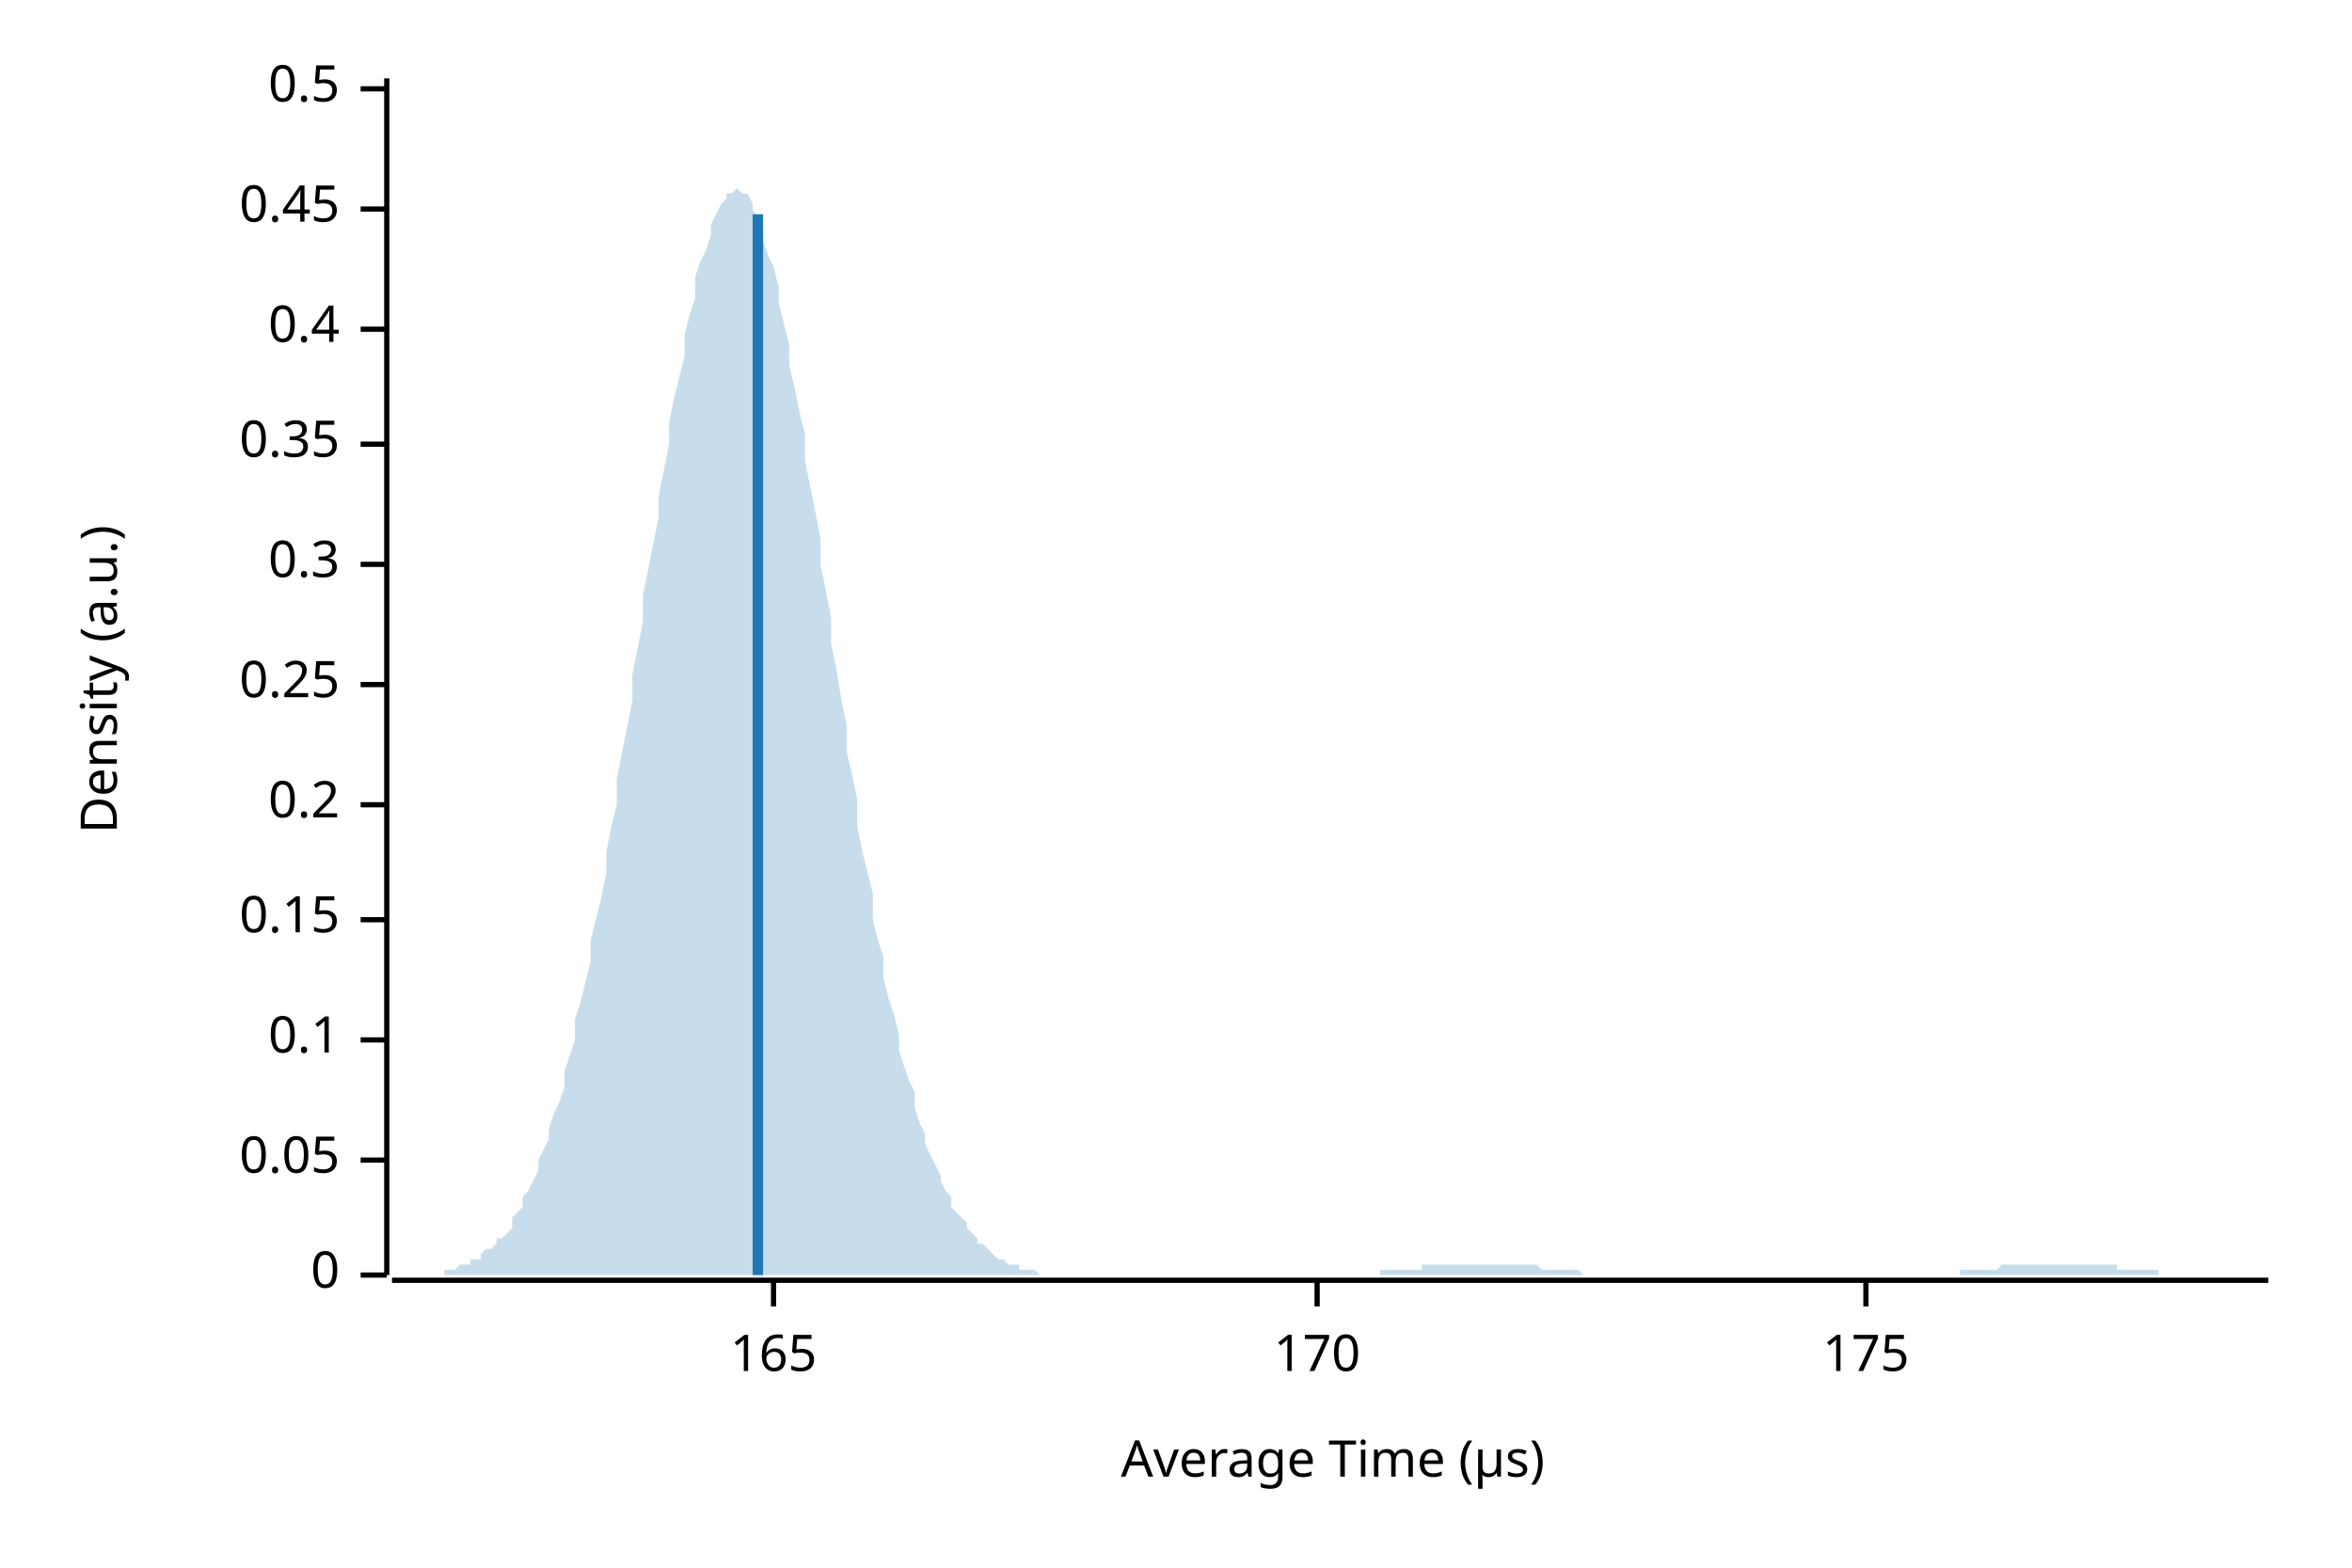
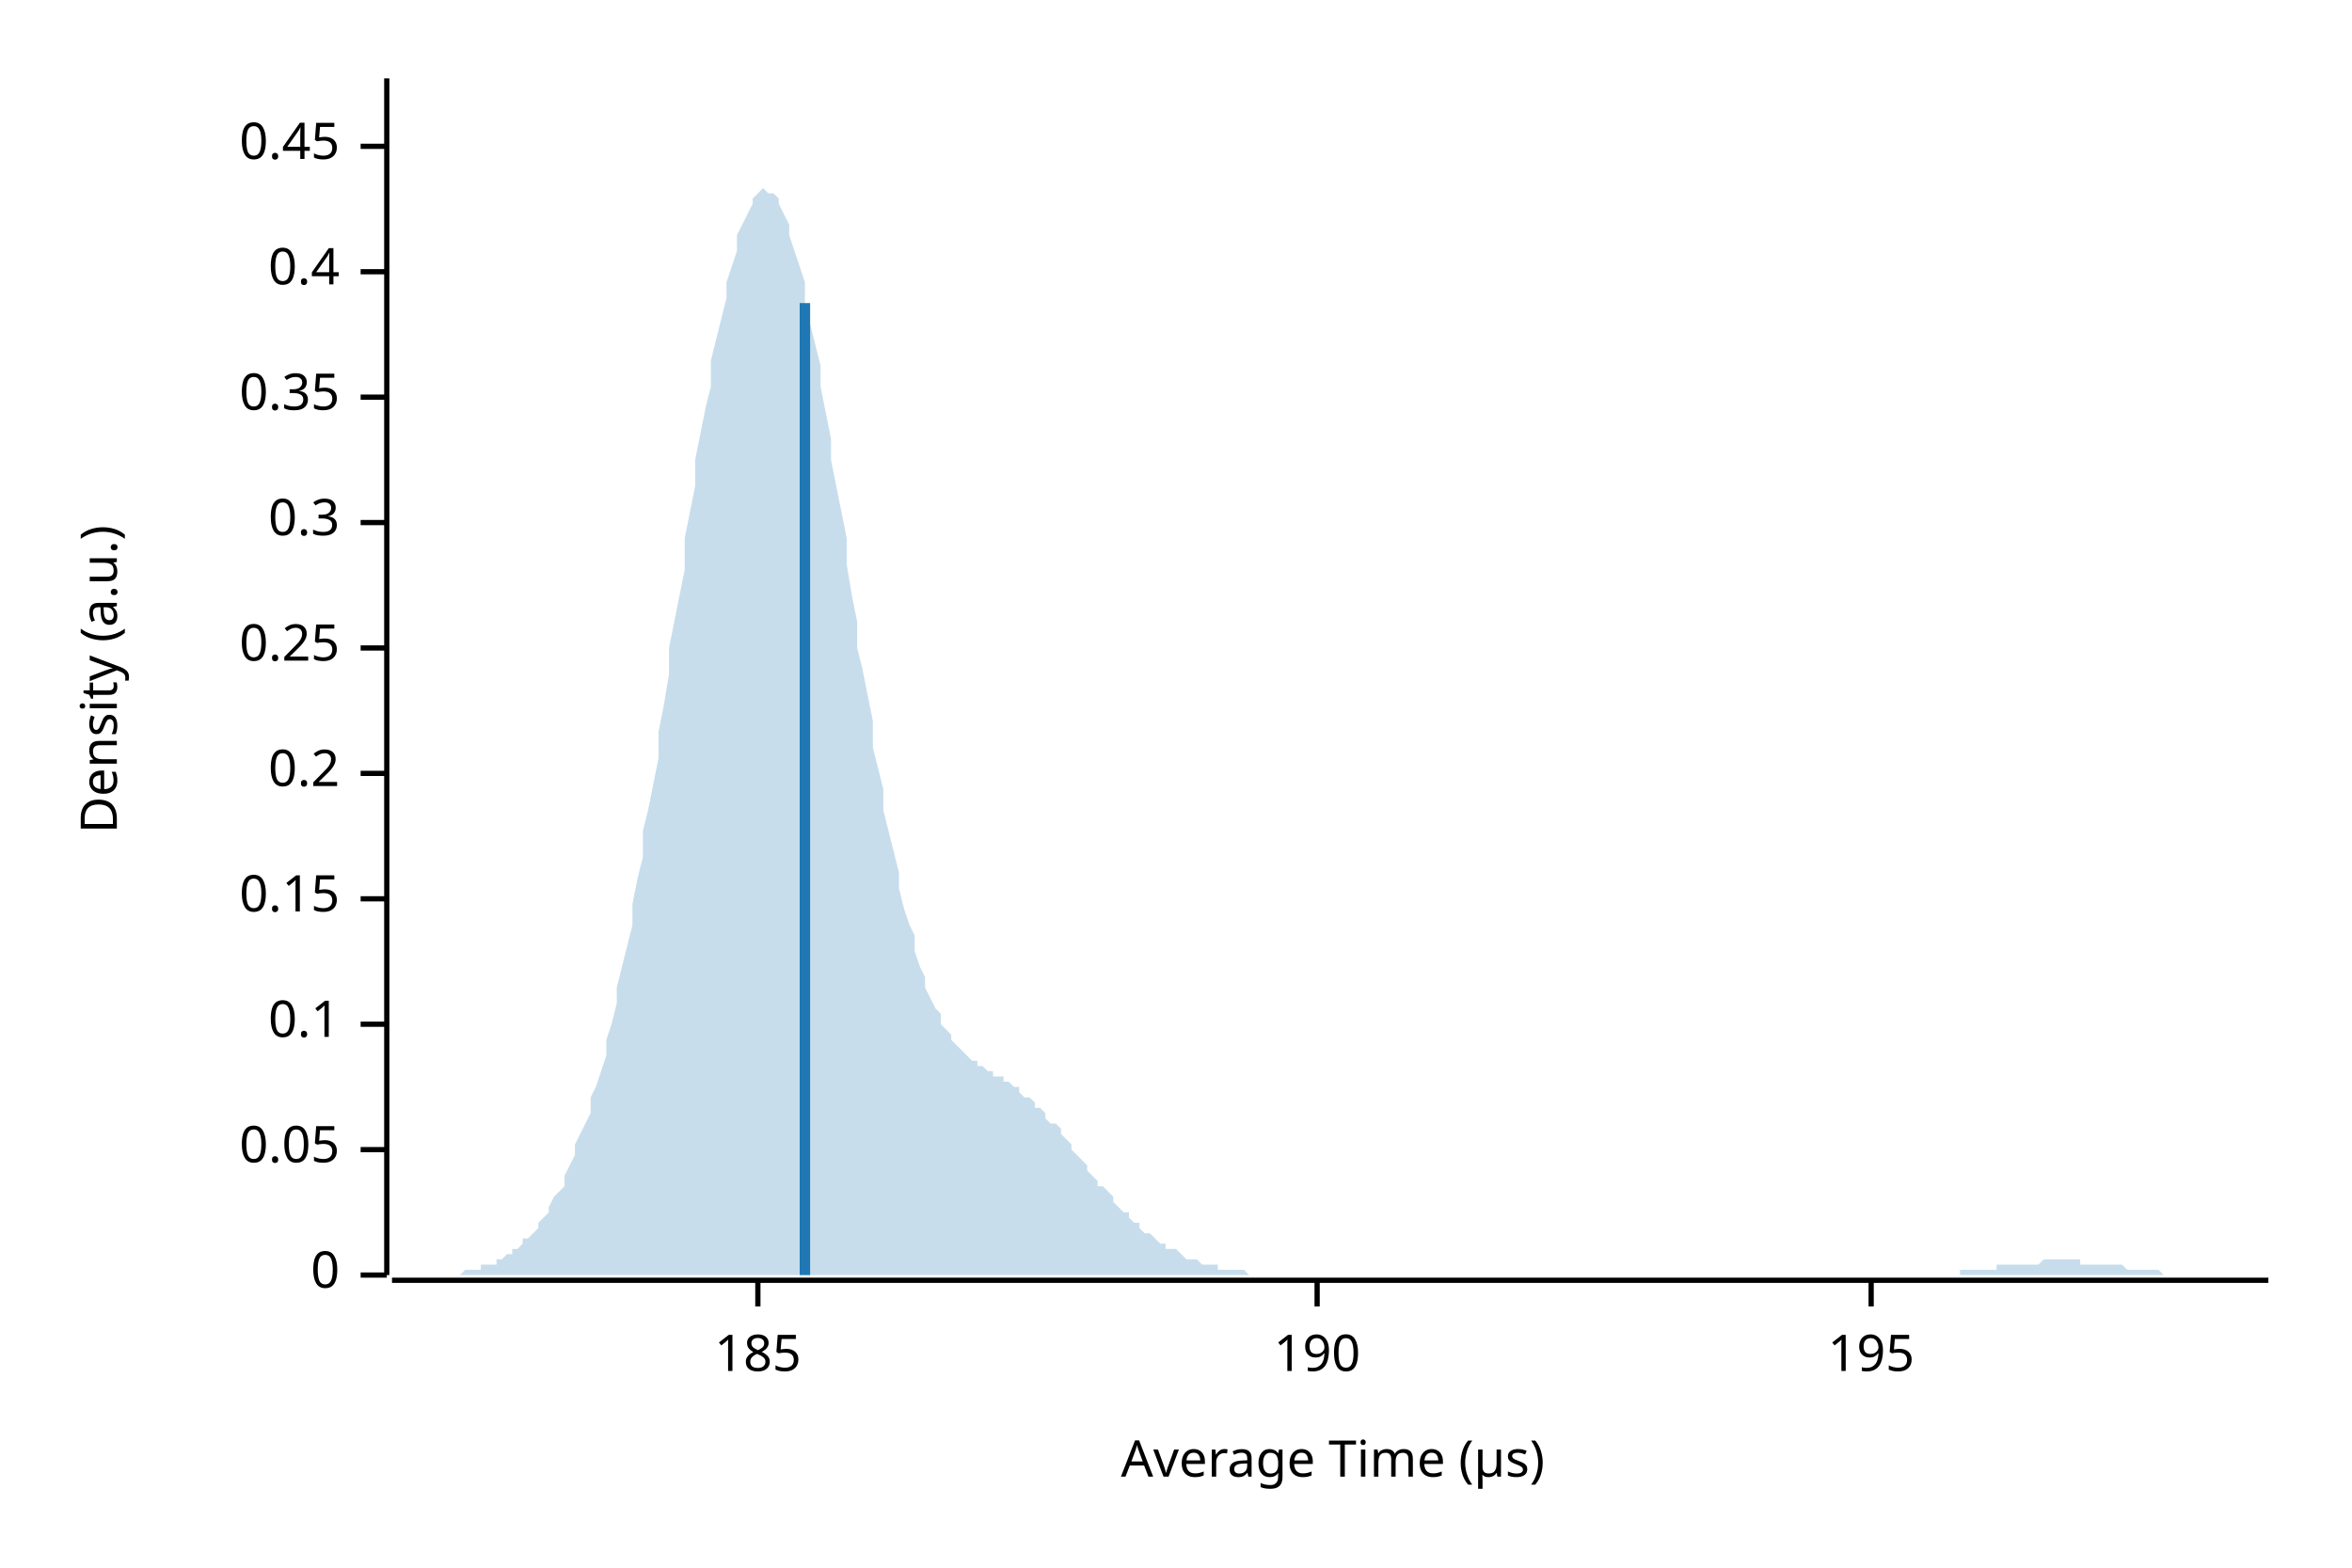
<svg xmlns="http://www.w3.org/2000/svg" width="450" height="300" viewBox="0 0 450 300">
  <text x="15" y="130" dy="0.76em" text-anchor="middle" font-family="sans-serif" font-size="9.677" opacity="1" fill="#000000" transform="rotate(270, 15, 130)">
Density (a.u.)
</text>
  <text x="255" y="285" dy="-0.5ex" text-anchor="middle" font-family="sans-serif" font-size="9.677" opacity="1" fill="#000000">
Average Time (µs)
</text>
  <polyline fill="none" opacity="1" stroke="#000000" stroke-width="1" points="74,15 74,244 " />
  <text x="65" y="244" dy="0.5ex" text-anchor="end" font-family="sans-serif" font-size="9.677" opacity="1" fill="#000000">
0
</text>
  <polyline fill="none" opacity="1" stroke="#000000" stroke-width="1" points="69,244 74,244 " />
-   <text x="65" y="222" dy="0.5ex" text-anchor="end" font-family="sans-serif" font-size="9.677" opacity="1" fill="#000000">
+   <text x="65" y="220" dy="0.5ex" text-anchor="end" font-family="sans-serif" font-size="9.677" opacity="1" fill="#000000">
0.05
</text>
-   <polyline fill="none" opacity="1" stroke="#000000" stroke-width="1" points="69,222 74,222 " />
-   <text x="65" y="199" dy="0.5ex" text-anchor="end" font-family="sans-serif" font-size="9.677" opacity="1" fill="#000000">
+   <polyline fill="none" opacity="1" stroke="#000000" stroke-width="1" points="69,220 74,220 " />
+   <text x="65" y="196" dy="0.5ex" text-anchor="end" font-family="sans-serif" font-size="9.677" opacity="1" fill="#000000">
0.1
</text>
-   <polyline fill="none" opacity="1" stroke="#000000" stroke-width="1" points="69,199 74,199 " />
-   <text x="65" y="176" dy="0.5ex" text-anchor="end" font-family="sans-serif" font-size="9.677" opacity="1" fill="#000000">
+   <polyline fill="none" opacity="1" stroke="#000000" stroke-width="1" points="69,196 74,196 " />
+   <text x="65" y="172" dy="0.5ex" text-anchor="end" font-family="sans-serif" font-size="9.677" opacity="1" fill="#000000">
0.15
</text>
-   <polyline fill="none" opacity="1" stroke="#000000" stroke-width="1" points="69,176 74,176 " />
-   <text x="65" y="154" dy="0.5ex" text-anchor="end" font-family="sans-serif" font-size="9.677" opacity="1" fill="#000000">
+   <polyline fill="none" opacity="1" stroke="#000000" stroke-width="1" points="69,172 74,172 " />
+   <text x="65" y="148" dy="0.5ex" text-anchor="end" font-family="sans-serif" font-size="9.677" opacity="1" fill="#000000">
0.2
</text>
-   <polyline fill="none" opacity="1" stroke="#000000" stroke-width="1" points="69,154 74,154 " />
-   <text x="65" y="131" dy="0.5ex" text-anchor="end" font-family="sans-serif" font-size="9.677" opacity="1" fill="#000000">
+   <polyline fill="none" opacity="1" stroke="#000000" stroke-width="1" points="69,148 74,148 " />
+   <text x="65" y="124" dy="0.5ex" text-anchor="end" font-family="sans-serif" font-size="9.677" opacity="1" fill="#000000">
0.25
</text>
-   <polyline fill="none" opacity="1" stroke="#000000" stroke-width="1" points="69,131 74,131 " />
-   <text x="65" y="108" dy="0.5ex" text-anchor="end" font-family="sans-serif" font-size="9.677" opacity="1" fill="#000000">
+   <polyline fill="none" opacity="1" stroke="#000000" stroke-width="1" points="69,124 74,124 " />
+   <text x="65" y="100" dy="0.5ex" text-anchor="end" font-family="sans-serif" font-size="9.677" opacity="1" fill="#000000">
0.3
</text>
-   <polyline fill="none" opacity="1" stroke="#000000" stroke-width="1" points="69,108 74,108 " />
-   <text x="65" y="85" dy="0.5ex" text-anchor="end" font-family="sans-serif" font-size="9.677" opacity="1" fill="#000000">
+   <polyline fill="none" opacity="1" stroke="#000000" stroke-width="1" points="69,100 74,100 " />
+   <text x="65" y="76" dy="0.5ex" text-anchor="end" font-family="sans-serif" font-size="9.677" opacity="1" fill="#000000">
0.35
</text>
-   <polyline fill="none" opacity="1" stroke="#000000" stroke-width="1" points="69,85 74,85 " />
-   <text x="65" y="63" dy="0.5ex" text-anchor="end" font-family="sans-serif" font-size="9.677" opacity="1" fill="#000000">
+   <polyline fill="none" opacity="1" stroke="#000000" stroke-width="1" points="69,76 74,76 " />
+   <text x="65" y="52" dy="0.5ex" text-anchor="end" font-family="sans-serif" font-size="9.677" opacity="1" fill="#000000">
0.4
</text>
-   <polyline fill="none" opacity="1" stroke="#000000" stroke-width="1" points="69,63 74,63 " />
-   <text x="65" y="40" dy="0.5ex" text-anchor="end" font-family="sans-serif" font-size="9.677" opacity="1" fill="#000000">
+   <polyline fill="none" opacity="1" stroke="#000000" stroke-width="1" points="69,52 74,52 " />
+   <text x="65" y="28" dy="0.5ex" text-anchor="end" font-family="sans-serif" font-size="9.677" opacity="1" fill="#000000">
0.45
</text>
-   <polyline fill="none" opacity="1" stroke="#000000" stroke-width="1" points="69,40 74,40 " />
-   <text x="65" y="17" dy="0.5ex" text-anchor="end" font-family="sans-serif" font-size="9.677" opacity="1" fill="#000000">
- 0.5
+   <polyline fill="none" opacity="1" stroke="#000000" stroke-width="1" points="69,28 74,28 " />
+   <polyline fill="none" opacity="1" stroke="#000000" stroke-width="1" points="75,245 434,245 " />
+   <text x="145" y="255" dy="0.76em" text-anchor="middle" font-family="sans-serif" font-size="9.677" opacity="1" fill="#000000">
+ 185
</text>
-   <polyline fill="none" opacity="1" stroke="#000000" stroke-width="1" points="69,17 74,17 " />
-   <polyline fill="none" opacity="1" stroke="#000000" stroke-width="1" points="75,245 434,245 " />
-   <text x="148" y="255" dy="0.76em" text-anchor="middle" font-family="sans-serif" font-size="9.677" opacity="1" fill="#000000">
- 165
- </text>
-   <polyline fill="none" opacity="1" stroke="#000000" stroke-width="1" points="148,245 148,250 " />
+   <polyline fill="none" opacity="1" stroke="#000000" stroke-width="1" points="145,245 145,250 " />
  <text x="252" y="255" dy="0.76em" text-anchor="middle" font-family="sans-serif" font-size="9.677" opacity="1" fill="#000000">
- 170
+ 190
</text>
  <polyline fill="none" opacity="1" stroke="#000000" stroke-width="1" points="252,245 252,250 " />
-   <text x="357" y="255" dy="0.76em" text-anchor="middle" font-family="sans-serif" font-size="9.677" opacity="1" fill="#000000">
- 175
+   <text x="358" y="255" dy="0.76em" text-anchor="middle" font-family="sans-serif" font-size="9.677" opacity="1" fill="#000000">
+ 195
</text>
-   <polyline fill="none" opacity="1" stroke="#000000" stroke-width="1" points="357,245 357,250 " />
-   <polygon opacity="0.25" fill="#1F78B4" points="75,244 75,244 76,244 77,244 77,244 78,244 79,244 80,244 80,244 81,244 82,244 82,244 83,244 84,244 85,244 85,243 86,243 87,243 87,243 88,242 89,242 90,242 90,241 91,241 92,241 92,240 93,239 94,239 95,238 95,237 96,237 97,236 98,235 98,233 99,232 100,231 100,229 101,228 102,226 103,224 103,222 104,220 105,218 105,216 106,213 107,211 108,208 108,205 109,202 110,199 110,195 111,192 112,188 113,184 113,180 114,176 115,172 116,167 116,163 117,158 118,154 118,149 119,144 120,139 121,134 121,129 122,124 123,119 123,114 124,109 125,104 126,99 126,95 127,90 128,85 128,81 129,76 130,72 131,68 131,64 132,60 133,57 133,53 134,50 135,48 136,45 136,43 137,41 138,39 139,38 139,37 140,37 141,36 141,36 142,37 143,37 144,39 144,40 145,42 146,44 146,46 147,49 148,51 149,55 149,58 150,62 151,66 151,70 152,74 153,79 154,83 154,88 155,93 156,98 157,103 157,108 158,113 159,118 159,123 160,128 161,134 162,139 162,144 163,148 164,153 164,158 165,163 166,167 167,171 167,176 168,180 169,183 169,187 170,191 171,194 172,198 172,201 173,204 174,207 175,209 175,212 176,215 177,217 177,219 178,221 179,223 180,225 180,226 181,228 182,229 182,231 183,232 184,233 185,234 185,235 186,236 187,237 187,238 188,238 189,239 190,240 190,240 191,241 192,241 192,241 193,242 194,242 195,242 195,243 196,243 197,243 198,243 198,243 199,244 200,244 200,244 201,244 202,244 203,244 203,244 204,244 205,244 205,244 206,244 207,244 208,244 208,244 209,244 210,244 210,244 211,244 212,244 213,244 213,244 214,244 215,244 216,244 216,244 217,244 218,244 218,244 219,244 220,244 221,244 221,244 222,244 223,244 223,244 224,244 225,244 226,244 226,244 227,244 228,244 228,244 229,244 230,244 231,244 231,244 232,244 233,244 233,244 234,244 235,244 236,244 236,244 237,244 238,244 239,244 239,244 240,244 241,244 241,244 242,244 243,244 244,244 244,244 245,244 246,244 246,244 247,244 248,244 249,244 249,244 250,244 251,244 251,244 252,244 253,244 254,244 254,244 255,244 256,244 257,244 257,244 258,244 259,244 259,244 260,244 261,244 262,244 262,244 263,244 264,244 264,243 265,243 266,243 267,243 267,243 268,243 269,243 269,243 270,243 271,243 272,243 272,242 273,242 274,242 275,242 275,242 276,242 277,242 277,242 278,242 279,242 280,242 280,242 281,242 282,242 282,242 283,242 284,242 285,242 285,242 286,242 287,242 287,242 288,242 289,242 290,242 290,242 291,242 292,242 292,242 293,242 294,242 295,243 295,243 296,243 297,243 298,243 298,243 299,243 300,243 300,243 301,243 302,243 303,244 303,244 304,244 305,244 305,244 306,244 307,244 308,244 308,244 309,244 310,244 310,244 311,244 312,244 313,244 313,244 314,244 315,244 316,244 316,244 317,244 318,244 318,244 319,244 320,244 321,244 321,244 322,244 323,244 323,244 324,244 325,244 326,244 326,244 327,244 328,244 328,244 329,244 330,244 331,244 331,244 332,244 333,244 333,244 334,244 335,244 336,244 336,244 337,244 338,244 339,244 339,244 340,244 341,244 341,244 342,244 343,244 344,244 344,244 345,244 346,244 346,244 347,244 348,244 349,244 349,244 350,244 351,244 351,244 352,244 353,244 354,244 354,244 355,244 356,244 357,244 357,244 358,244 359,244 359,244 360,244 361,244 362,244 362,244 363,244 364,244 364,244 365,244 366,244 367,244 367,244 368,244 369,244 369,244 370,244 371,244 372,244 372,244 373,244 374,244 375,244 375,243 376,243 377,243 377,243 378,243 379,243 380,243 380,243 381,243 382,243 382,243 383,242 384,242 385,242 385,242 386,242 387,242 387,242 388,242 389,242 390,242 390,242 391,242 392,242 392,242 393,242 394,242 395,242 395,242 396,242 397,242 398,242 398,242 399,242 400,242 400,242 401,242 402,242 403,242 403,242 404,242 405,242 405,243 406,243 407,243 408,243 408,243 409,243 410,243 410,243 411,243 412,243 413,243 413,244 414,244 415,244 416,244 416,244 417,244 418,244 418,244 419,244 420,244 421,244 421,244 422,244 423,244 423,244 424,244 425,244 426,244 426,244 427,244 428,244 428,244 429,244 430,244 431,244 431,244 432,244 433,244 434,244 434,244 75,244 " />
-   <polyline fill="none" opacity="1" stroke="#1F78B4" stroke-width="2" points="145,244 145,41 " />
+   <polyline fill="none" opacity="1" stroke="#000000" stroke-width="1" points="358,245 358,250 " />
+   <polygon opacity="0.25" fill="#1F78B4" points="75,244 75,244 76,244 77,244 77,244 78,244 79,244 80,244 80,244 81,244 82,244 82,244 83,244 84,244 85,244 85,244 86,244 87,244 87,244 88,244 89,243 90,243 90,243 91,243 92,243 92,242 93,242 94,242 95,242 95,241 96,241 97,240 98,240 98,239 99,239 100,238 100,237 101,237 102,236 103,235 103,234 104,233 105,232 105,231 106,229 107,228 108,227 108,225 109,223 110,221 110,219 111,217 112,215 113,213 113,210 114,208 115,205 116,202 116,199 117,196 118,192 118,189 119,185 120,181 121,177 121,173 122,168 123,164 123,159 124,155 125,150 126,145 126,140 127,135 128,129 128,124 129,119 130,114 131,109 131,103 132,98 133,93 133,88 134,83 135,78 136,74 136,69 137,65 138,61 139,57 139,54 140,51 141,48 141,45 142,43 143,41 144,39 144,38 145,37 146,36 146,36 147,37 148,37 149,38 149,39 150,41 151,43 151,45 152,48 153,51 154,54 154,58 155,62 156,66 157,70 157,74 158,79 159,84 159,88 160,93 161,98 162,103 162,108 163,114 164,119 164,124 165,128 166,133 167,138 167,143 168,147 169,151 169,155 170,159 171,163 172,167 172,170 173,174 174,177 175,179 175,182 176,185 177,187 177,189 178,191 179,193 180,194 180,196 181,197 182,198 182,199 183,200 184,201 185,202 185,202 186,203 187,203 187,204 188,204 189,205 190,205 190,206 191,206 192,206 192,207 193,207 194,208 195,208 195,209 196,210 197,210 198,211 198,212 199,212 200,213 200,214 201,215 202,215 203,216 203,217 204,218 205,219 205,220 206,221 207,222 208,223 208,224 209,225 210,226 210,227 211,227 212,228 213,229 213,230 214,231 215,232 216,232 216,233 217,234 218,234 218,235 219,236 220,236 221,237 221,237 222,238 223,238 223,239 224,239 225,239 226,240 226,240 227,241 228,241 228,241 229,241 230,242 231,242 231,242 232,242 233,242 233,243 234,243 235,243 236,243 236,243 237,243 238,243 239,244 239,244 240,244 241,244 241,244 242,244 243,244 244,244 244,244 245,244 246,244 246,244 247,244 248,244 249,244 249,244 250,244 251,244 251,244 252,244 253,244 254,244 254,244 255,244 256,244 257,244 257,244 258,244 259,244 259,244 260,244 261,244 262,244 262,244 263,244 264,244 264,244 265,244 266,244 267,244 267,244 268,244 269,244 269,244 270,244 271,244 272,244 272,244 273,244 274,244 275,244 275,244 276,244 277,244 277,244 278,244 279,244 280,244 280,244 281,244 282,244 282,244 283,244 284,244 285,244 285,244 286,244 287,244 287,244 288,244 289,244 290,244 290,244 291,244 292,244 292,244 293,244 294,244 295,244 295,244 296,244 297,244 298,244 298,244 299,244 300,244 300,244 301,244 302,244 303,244 303,244 304,244 305,244 305,244 306,244 307,244 308,244 308,244 309,244 310,244 310,244 311,244 312,244 313,244 313,244 314,244 315,244 316,244 316,244 317,244 318,244 318,244 319,244 320,244 321,244 321,244 322,244 323,244 323,244 324,244 325,244 326,244 326,244 327,244 328,244 328,244 329,244 330,244 331,244 331,244 332,244 333,244 333,244 334,244 335,244 336,244 336,244 337,244 338,244 339,244 339,244 340,244 341,244 341,244 342,244 343,244 344,244 344,244 345,244 346,244 346,244 347,244 348,244 349,244 349,244 350,244 351,244 351,244 352,244 353,244 354,244 354,244 355,244 356,244 357,244 357,244 358,244 359,244 359,244 360,244 361,244 362,244 362,244 363,244 364,244 364,244 365,244 366,244 367,244 367,244 368,244 369,244 369,244 370,244 371,244 372,244 372,244 373,244 374,244 375,244 375,243 376,243 377,243 377,243 378,243 379,243 380,243 380,243 381,243 382,243 382,242 383,242 384,242 385,242 385,242 386,242 387,242 387,242 388,242 389,242 390,242 390,242 391,241 392,241 392,241 393,241 394,241 395,241 395,241 396,241 397,241 398,241 398,242 399,242 400,242 400,242 401,242 402,242 403,242 403,242 404,242 405,242 405,242 406,242 407,243 408,243 408,243 409,243 410,243 410,243 411,243 412,243 413,243 413,243 414,244 415,244 416,244 416,244 417,244 418,244 418,244 419,244 420,244 421,244 421,244 422,244 423,244 423,244 424,244 425,244 426,244 426,244 427,244 428,244 428,244 429,244 430,244 431,244 431,244 432,244 433,244 434,244 434,244 75,244 " />
+   <polyline fill="none" opacity="1" stroke="#1F78B4" stroke-width="2" points="154,244 154,58 " />
</svg>
